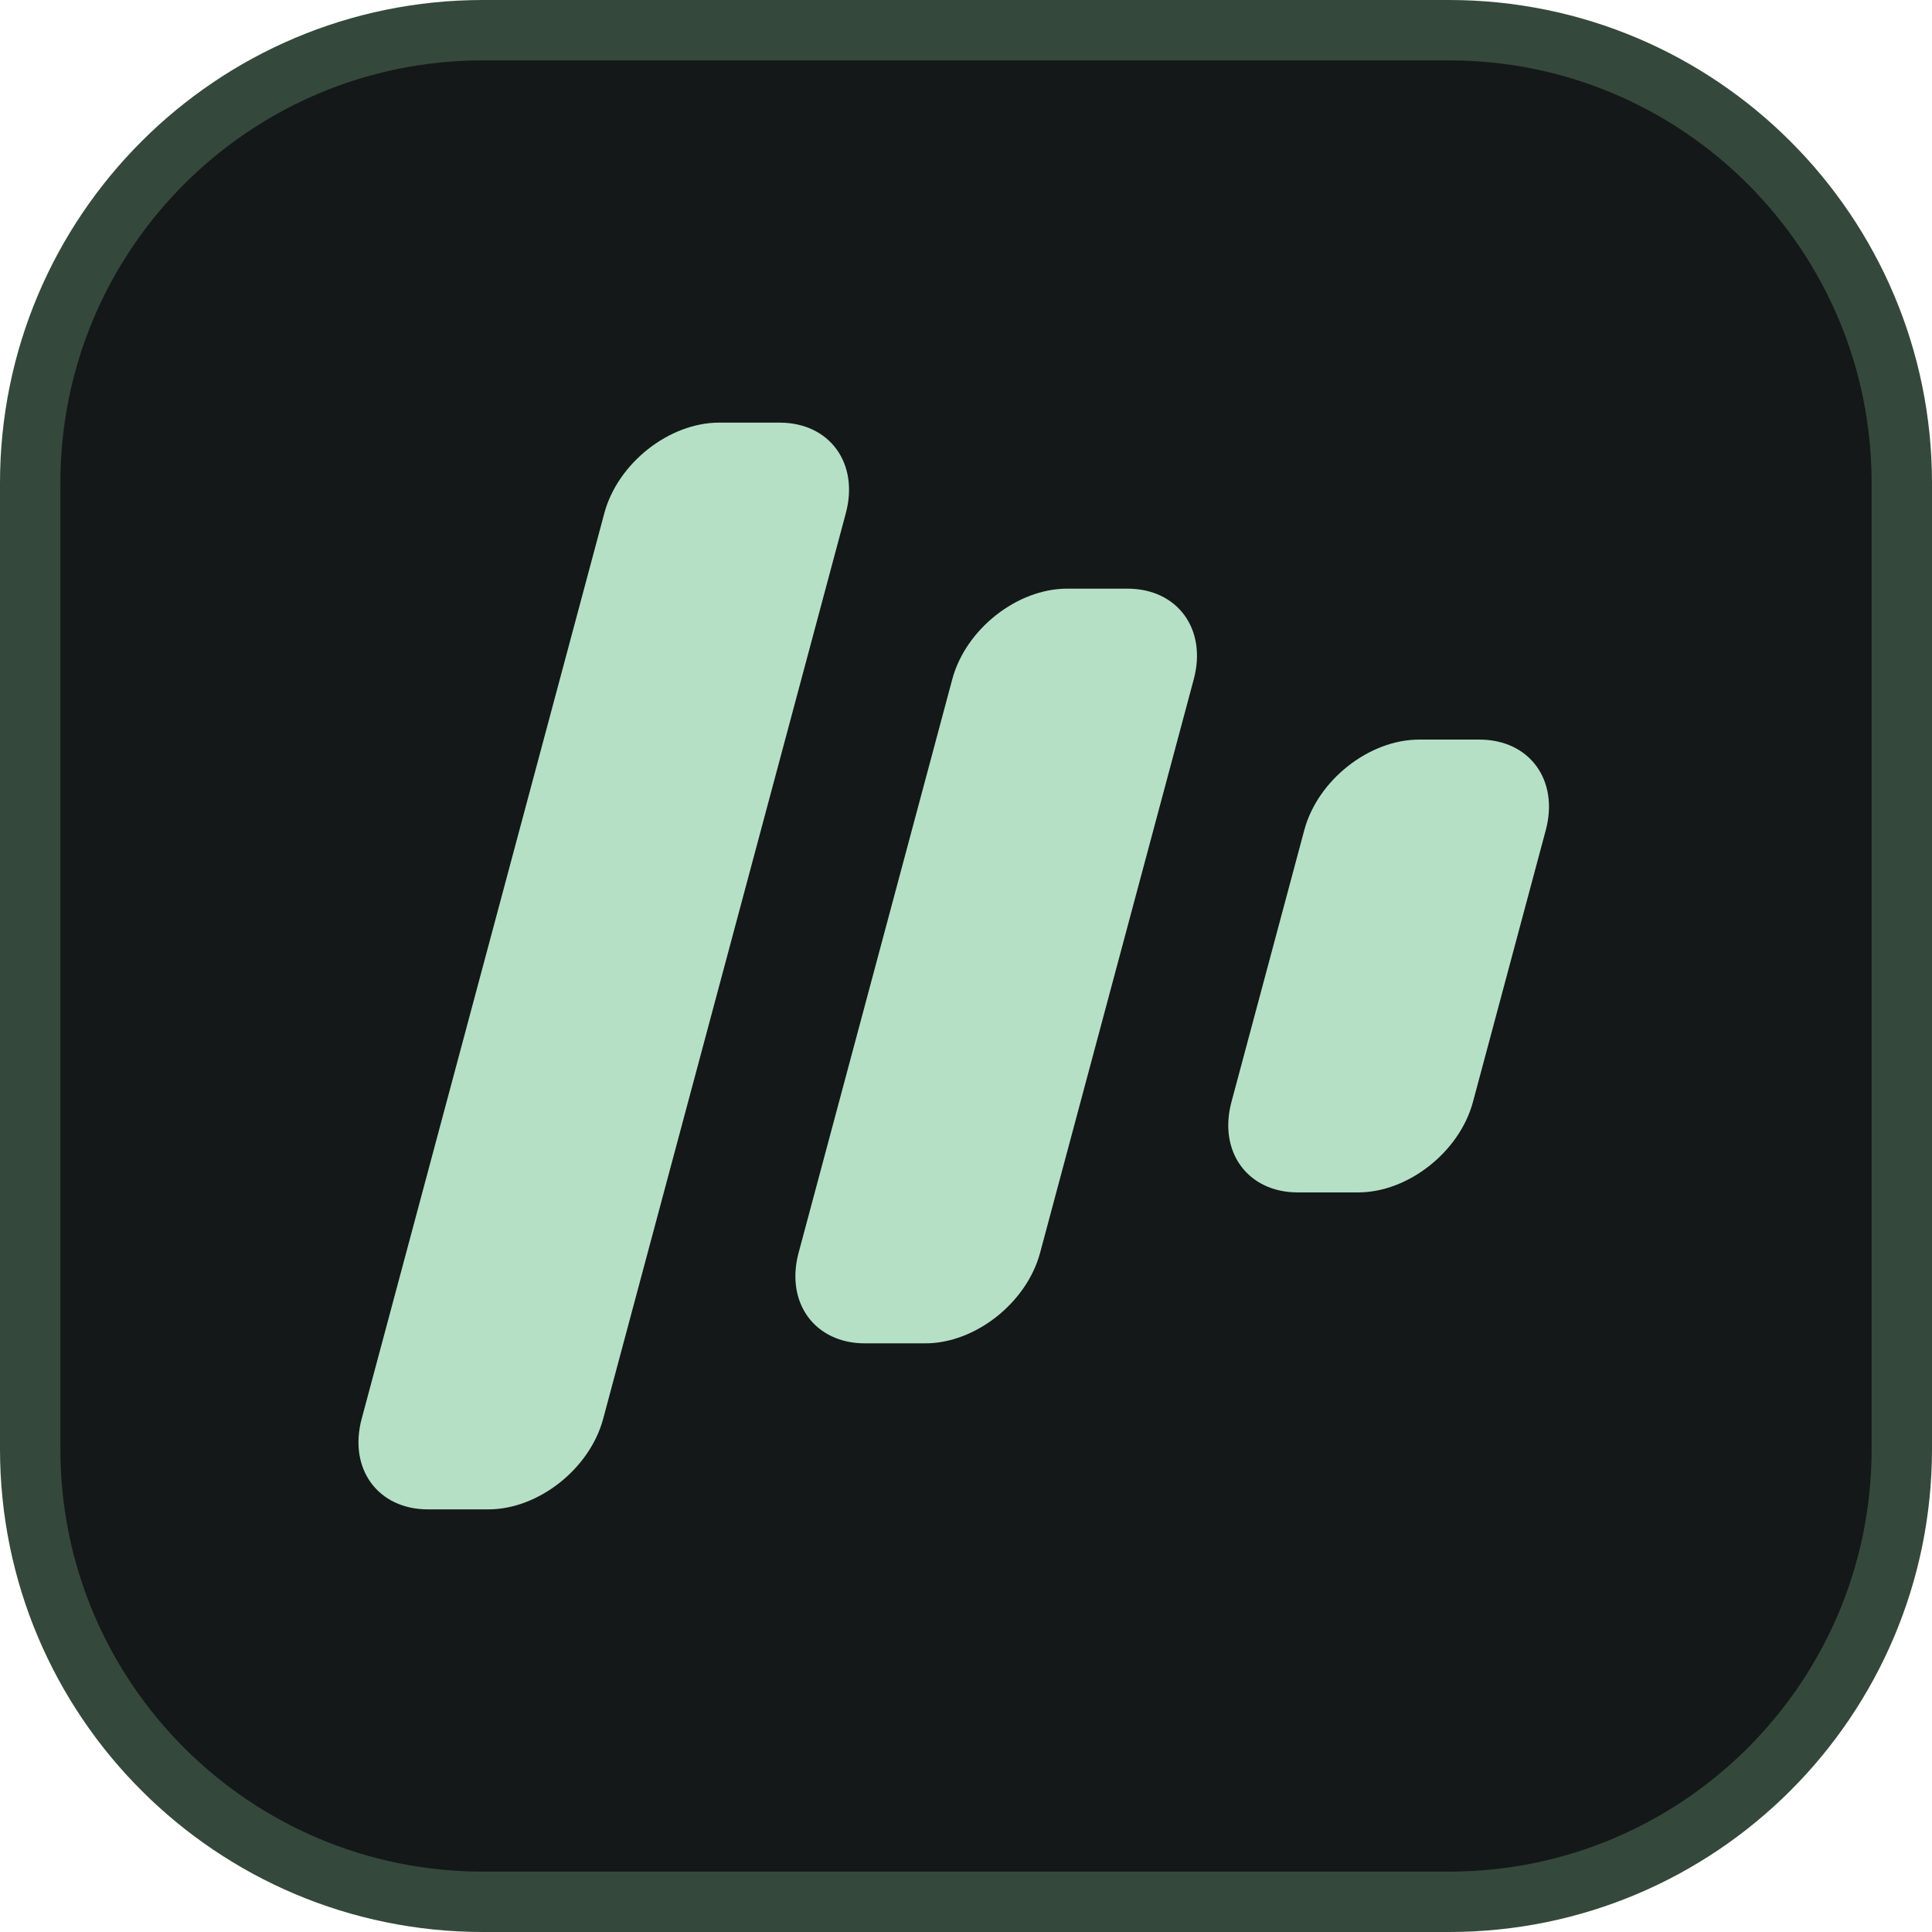
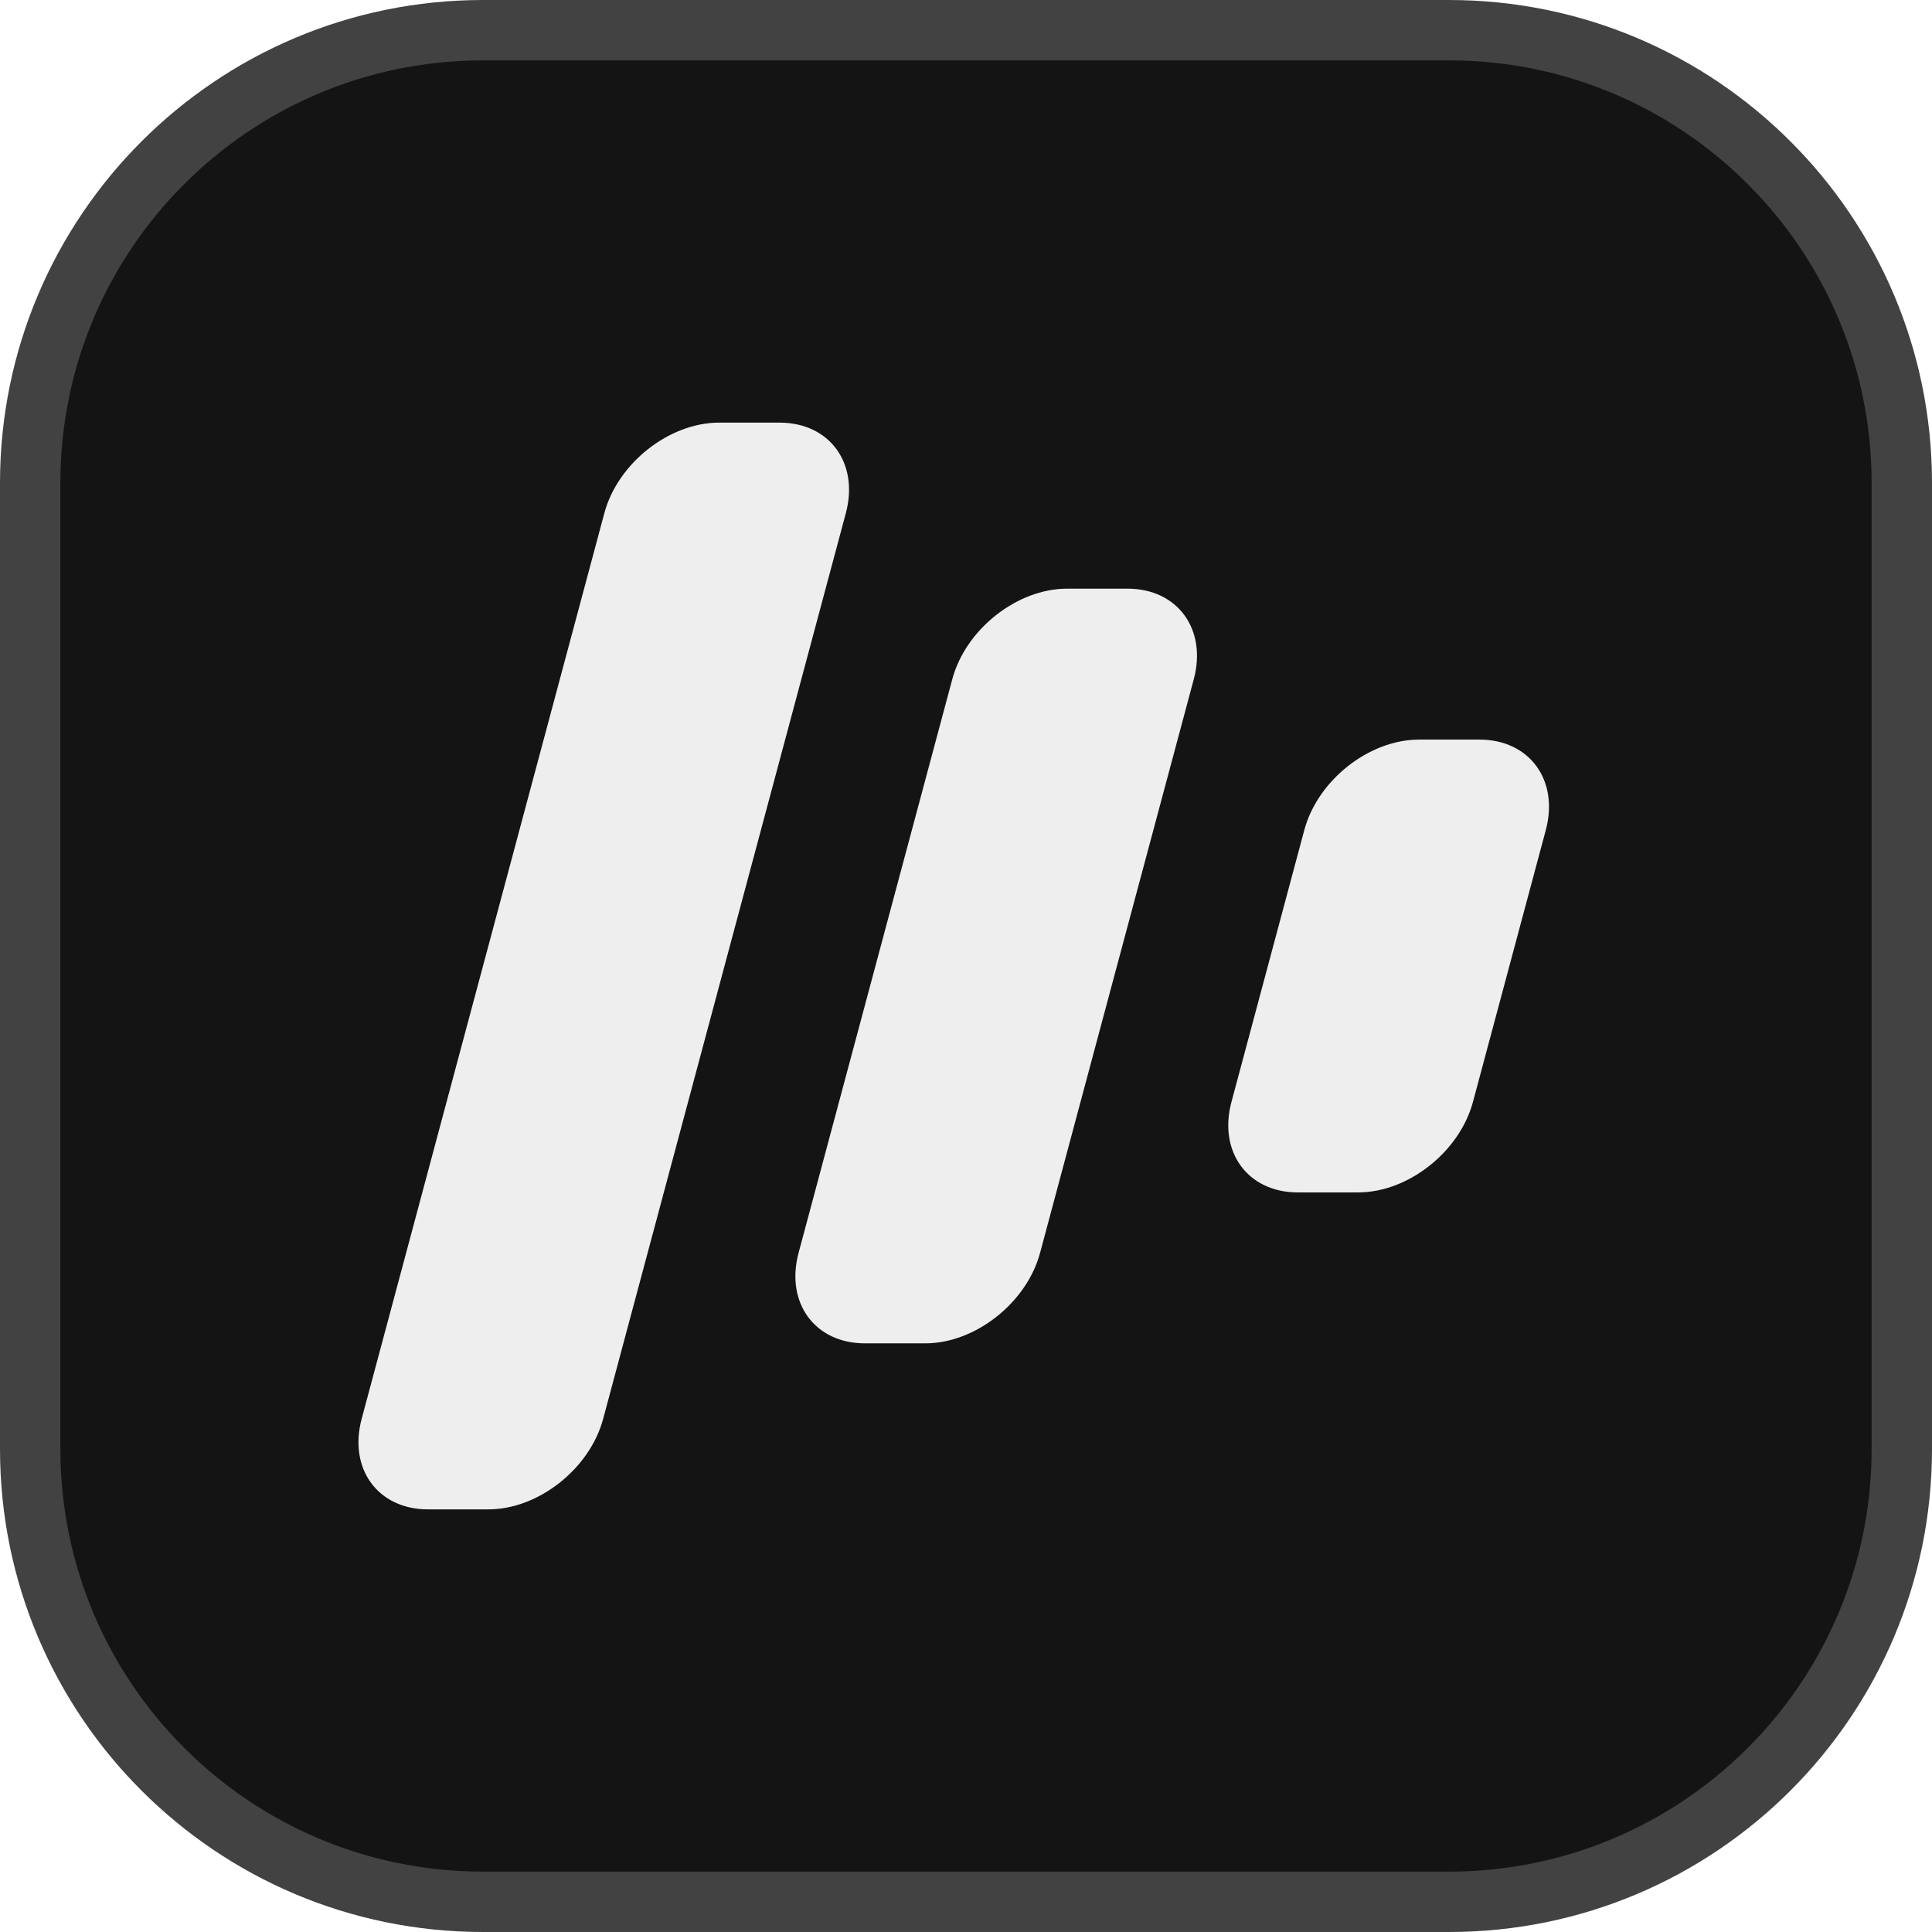
<svg xmlns="http://www.w3.org/2000/svg" width="512" height="512" viewBox="0 0 64 64" fill="none">
-   <rect x="1" y="1" width="62" height="62" rx="15" fill="#141818" stroke="#35483c" stroke-width="2" />
-   <g transform="translate(33 32) skewX(-15)" fill="#b5e0c6">
+   <rect x="1" y="1" width="62" height="62" rx="15" fill="#141414" stroke="#424242" stroke-width="2" />
+   <g transform="translate(33 32) skewX(-15)" fill="#eeeeee">
    <rect x="-17" y="-18" width="8" height="36" rx="3" />
    <rect x="-4" y="-12.5" width="8" height="25" rx="3" />
    <rect x="9" y="-7.5" width="8" height="15" rx="3" />
  </g>
</svg>
